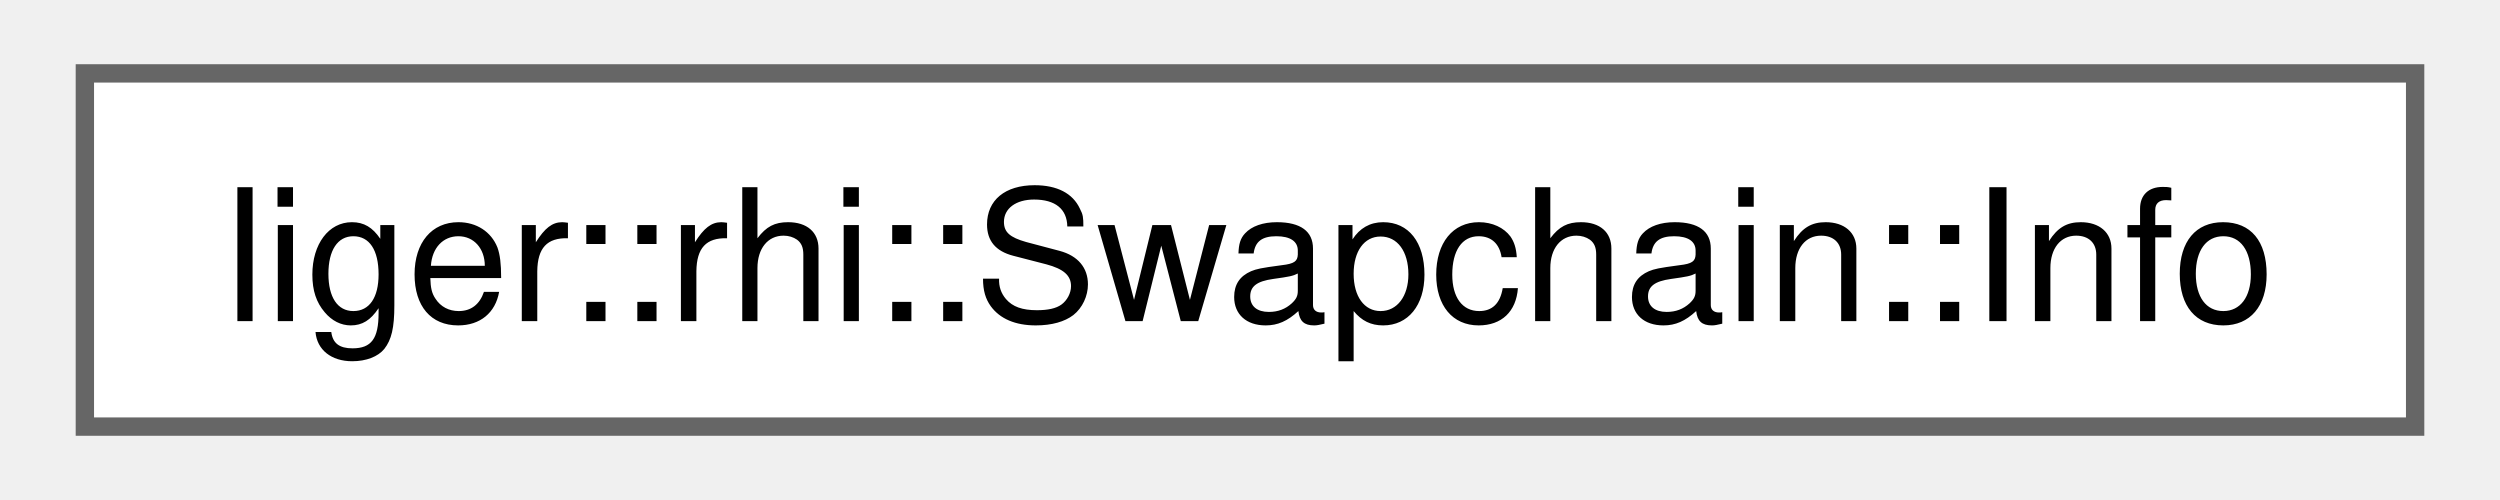
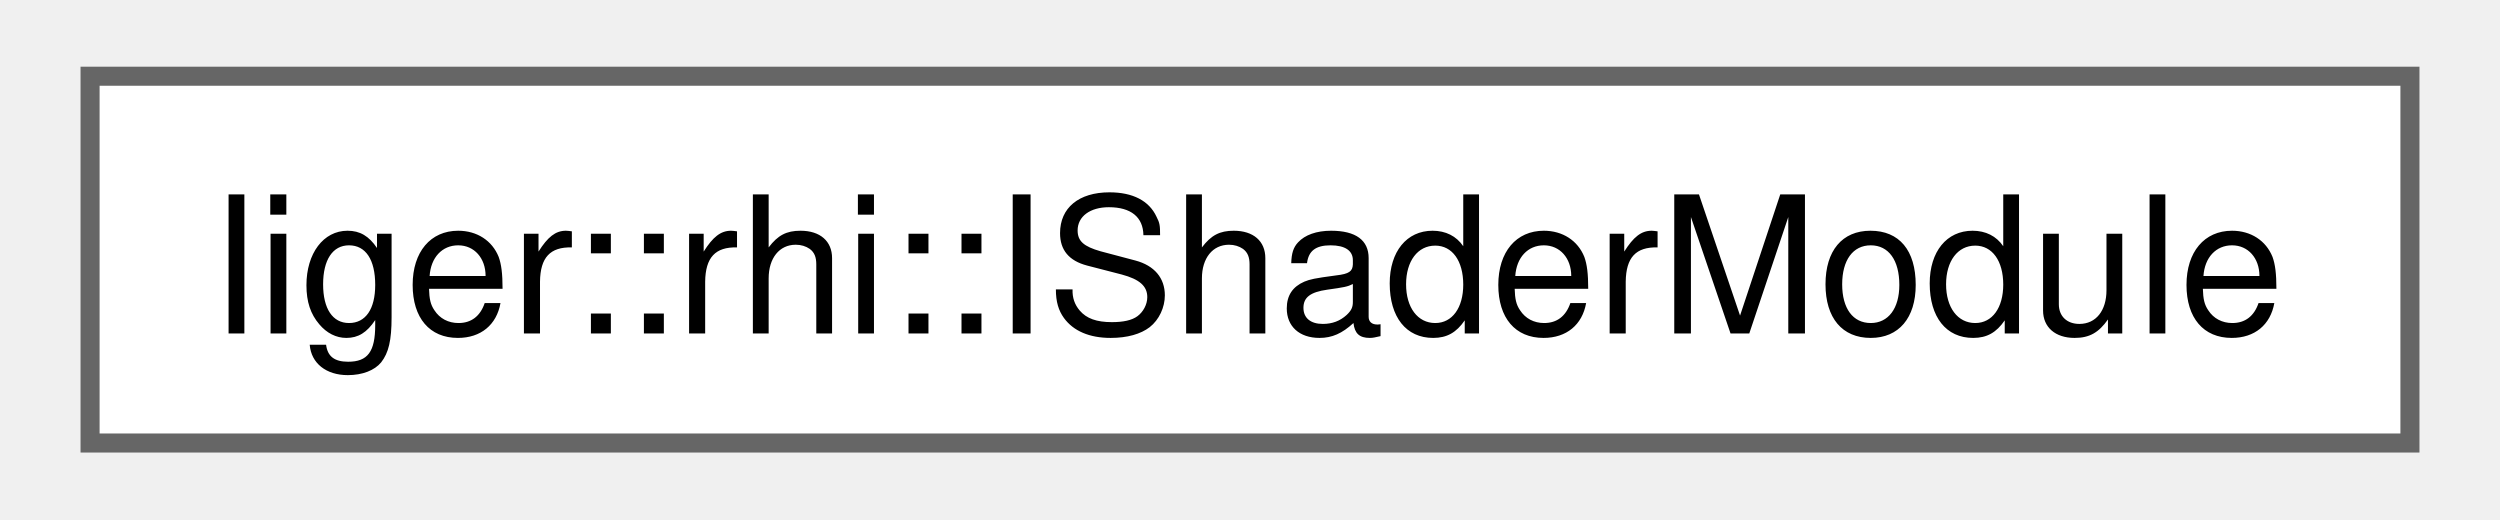
- <svg xmlns="http://www.w3.org/2000/svg" xmlns:xlink="http://www.w3.org/1999/xlink" width="135pt" height="27pt" viewBox="0.00 0.00 135.00 27.25">
+ <svg xmlns="http://www.w3.org/2000/svg" xmlns:xlink="http://www.w3.org/1999/xlink" width="130pt" height="27pt" viewBox="0.00 0.00 129.75 27.25">
  <g id="graph0" class="graph" transform="scale(1 1) rotate(0) translate(4 23.25)">
    <g id="Node000000" class="node">
      <g id="a_Node000000">
-         <a xlink:href="structliger_1_1rhi_1_1_swapchain_1_1_info.html" target="_top" xlink:title=" ">
-           <polygon fill="white" stroke="#666666" points="127,-19.25 0,-19.25 0,0 127,0 127,-19.25" />
-           <text text-anchor="middle" x="63.5" y="-5.75" font-family="Helvetica,sans-Serif" font-size="10.00">liger::rhi::Swapchain::Info</text>
+         <a xlink:href="classliger_1_1rhi_1_1_i_shader_module.html" target="_top" xlink:title=" ">
+           <polygon fill="white" stroke="#666666" points="121.75,-19.25 0,-19.25 0,0 121.75,0 121.75,-19.25" />
+           <text text-anchor="middle" x="60.88" y="-5.75" font-family="Helvetica,sans-Serif" font-size="10.00">liger::rhi::IShaderModule</text>
        </a>
      </g>
    </g>
  </g>
</svg>
